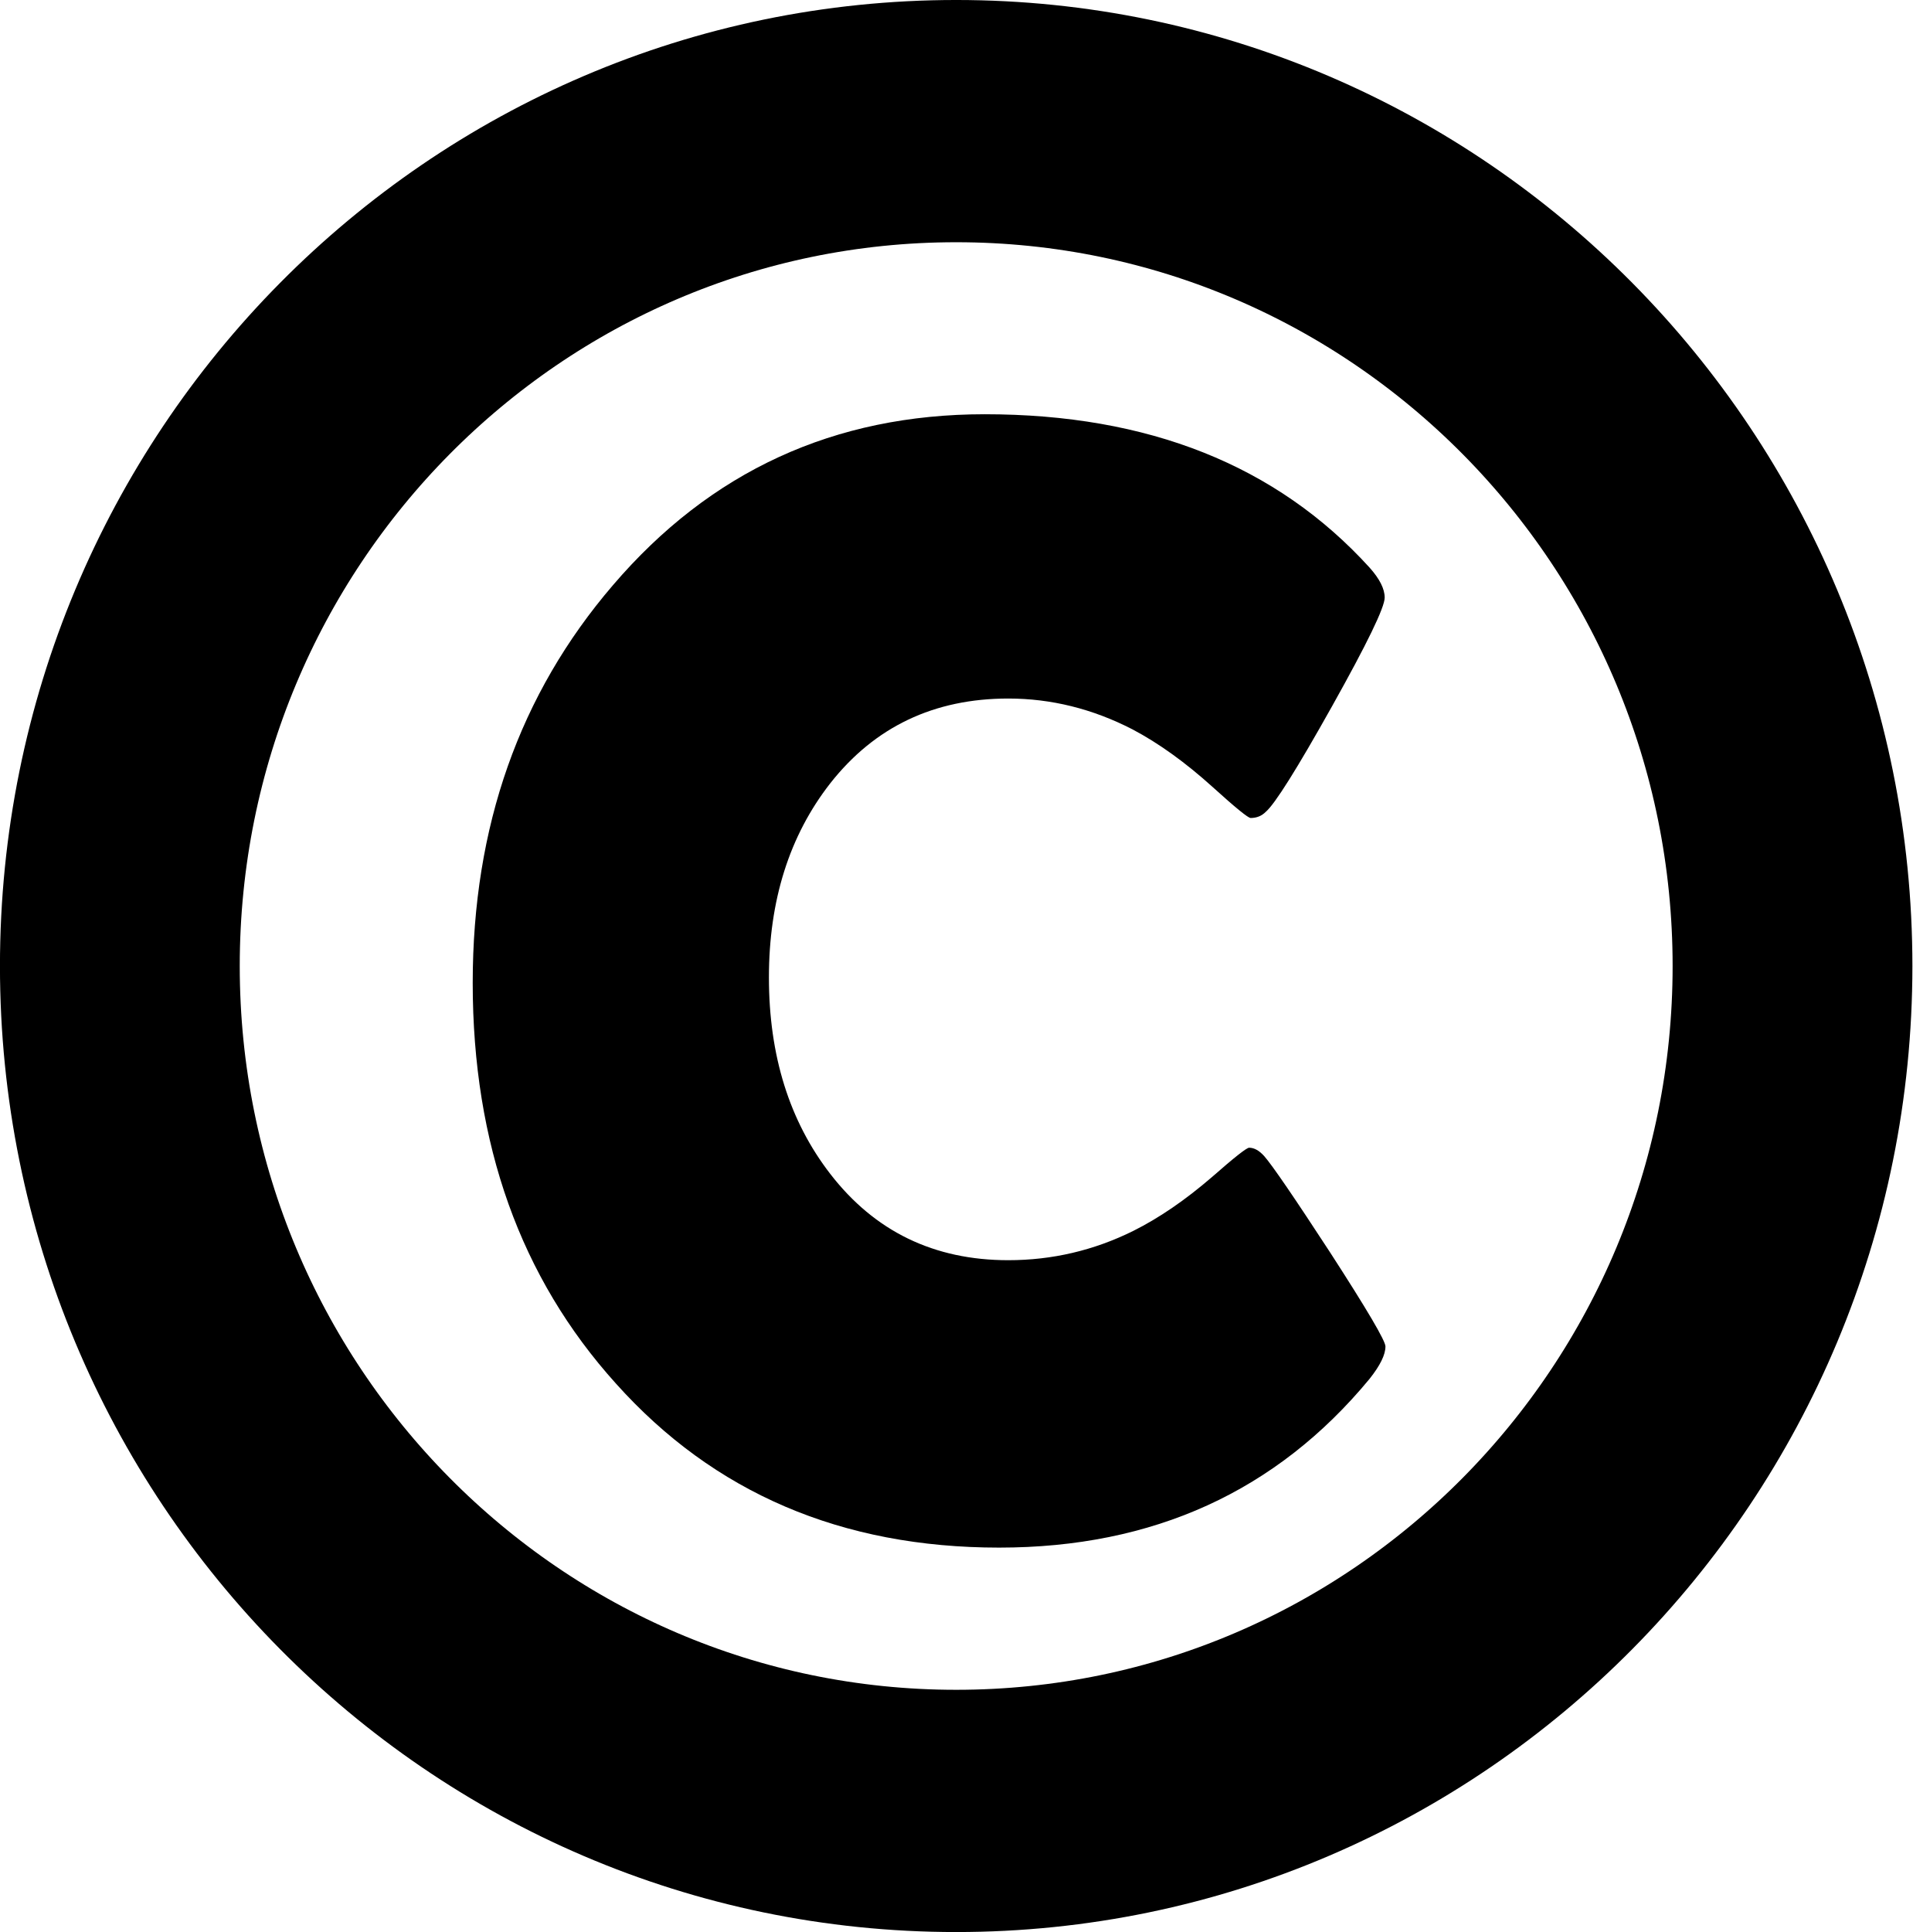
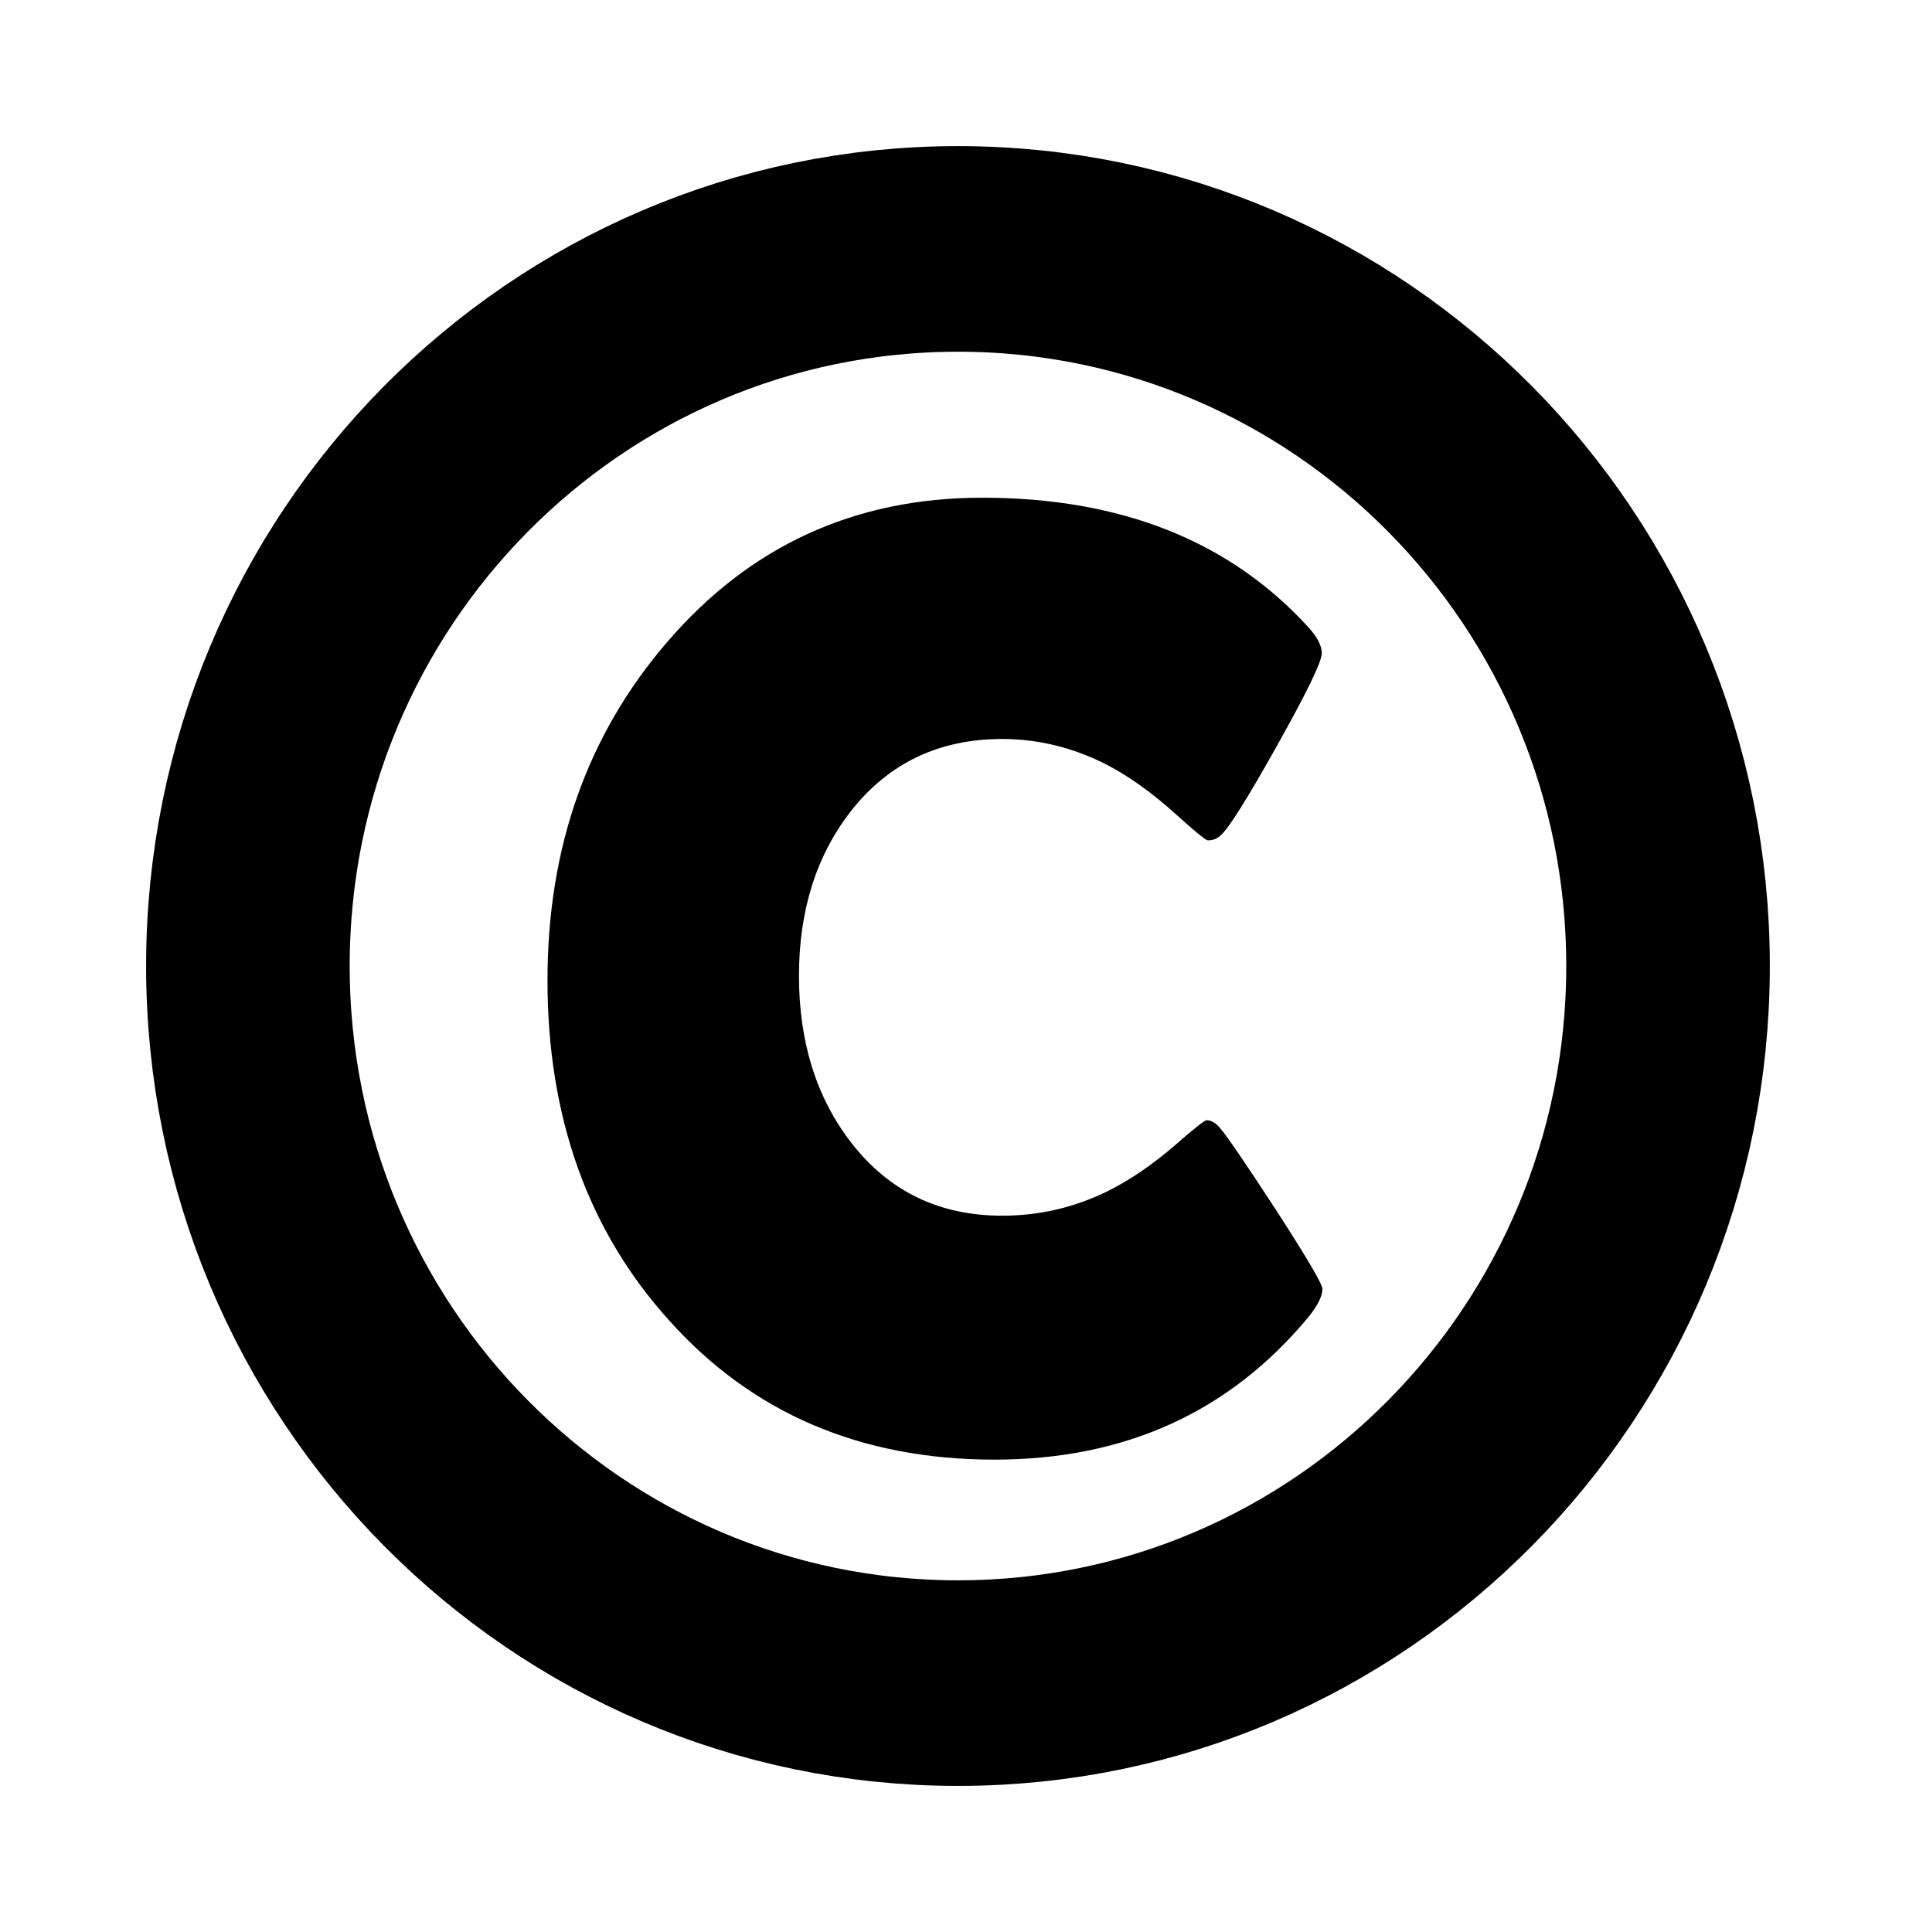
- <svg xmlns="http://www.w3.org/2000/svg" width="55.551" height="56.108" id="svg2985" version="1.1">
+ <svg xmlns="http://www.w3.org/2000/svg" width="65.551" height="66.108" id="svg2985" version="1.1">
  <defs id="defs2987" />
-   <g id="layer1" transform="translate(-3.564491,-2.748069)">
+   <g id="layer1" transform="translate(1.435509,2.251931)">
    <path style="fill:none;stroke:#000000;stroke-width:59.969;stroke-miterlimit:4;stroke-opacity:1;stroke-dasharray:none" id="path2986-9-0" d="m 482.99,257.991 c 0,115.518 -93.646,209.164 -209.164,209.164 -115.518,0 -209.164,-93.646 -209.164,-209.164 0,-115.518 93.646,-209.164 209.164,-209.164 115.518,0 209.164,93.646 209.164,209.164 z" transform="matrix(0.1161478,0,0,0.1173107,-0.4643871,0.5374951)" />
    <g transform="matrix(0.9916295,0,0,1.008441,-18.54546,-1.454546)" style="font-size:12.623px;font-style:normal;font-variant:normal;font-weight:bold;font-stretch:normal;line-height:125%;letter-spacing:0px;word-spacing:0px;fill:#000000;fill-opacity:1;stroke:none;font-family:Sneakerhead BTN;-inkscape-font-specification:Sneakerhead BTN Bold" id="text3782-4">
      <path d="m 62.881,42.945 c -3e-5,0.237 -0.155,0.547 -0.466,0.932 -2.722,3.239 -6.338,4.859 -10.85,4.859 -4.615,-10e-7 -8.358,-1.575 -11.227,-4.726 -2.796,-3.047 -4.194,-6.893 -4.194,-11.538 -1e-6,-4.497 1.368,-8.313 4.105,-11.449 2.855,-3.284 6.486,-4.926 10.894,-4.926 4.793,3.2e-5 8.55,1.472 11.272,4.415 0.296,0.325 0.444,0.614 0.444,0.865 -3e-5,0.281 -0.514,1.324 -1.542,3.129 -1.028,1.805 -1.675,2.818 -1.941,3.04 -0.118,0.118 -0.266,0.178 -0.444,0.178 -0.074,2e-5 -0.444,-0.296 -1.109,-0.888 -0.799,-0.71 -1.583,-1.265 -2.352,-1.664 -1.169,-0.592 -2.382,-0.888 -3.639,-0.888 -2.174,2.4e-5 -3.913,0.814 -5.214,2.441 -1.198,1.509 -1.797,3.373 -1.797,5.591 -1e-5,2.248 0.599,4.134 1.797,5.658 1.302,1.657 3.04,2.485 5.214,2.485 1.287,8e-6 2.507,-0.281 3.661,-0.843 0.754,-0.37 1.524,-0.888 2.308,-1.553 0.651,-0.562 1.013,-0.843 1.087,-0.843 0.148,1.1e-5 0.296,0.081 0.444,0.244 0.237,0.266 0.88,1.191 1.93,2.774 1.08,1.642 1.62,2.544 1.62,2.707 z" style="font-size:45.441px;text-align:start;line-height:125%;writing-mode:lr-tb;text-anchor:start;fill:#000000;font-family:Berlin Sans FB Demi;-inkscape-font-specification:Berlin Sans FB Demi Bold" id="path3778" />
    </g>
    <text xml:space="preserve" style="font-size:40px;font-style:normal;font-weight:normal;line-height:125%;letter-spacing:0px;word-spacing:0px;fill:#000000;fill-opacity:1;stroke:none;font-family:Sans" x="30.545" y="-57.818" id="text3772">
      <tspan id="tspan3774" x="30.545" y="-57.818" />
    </text>
  </g>
</svg>
